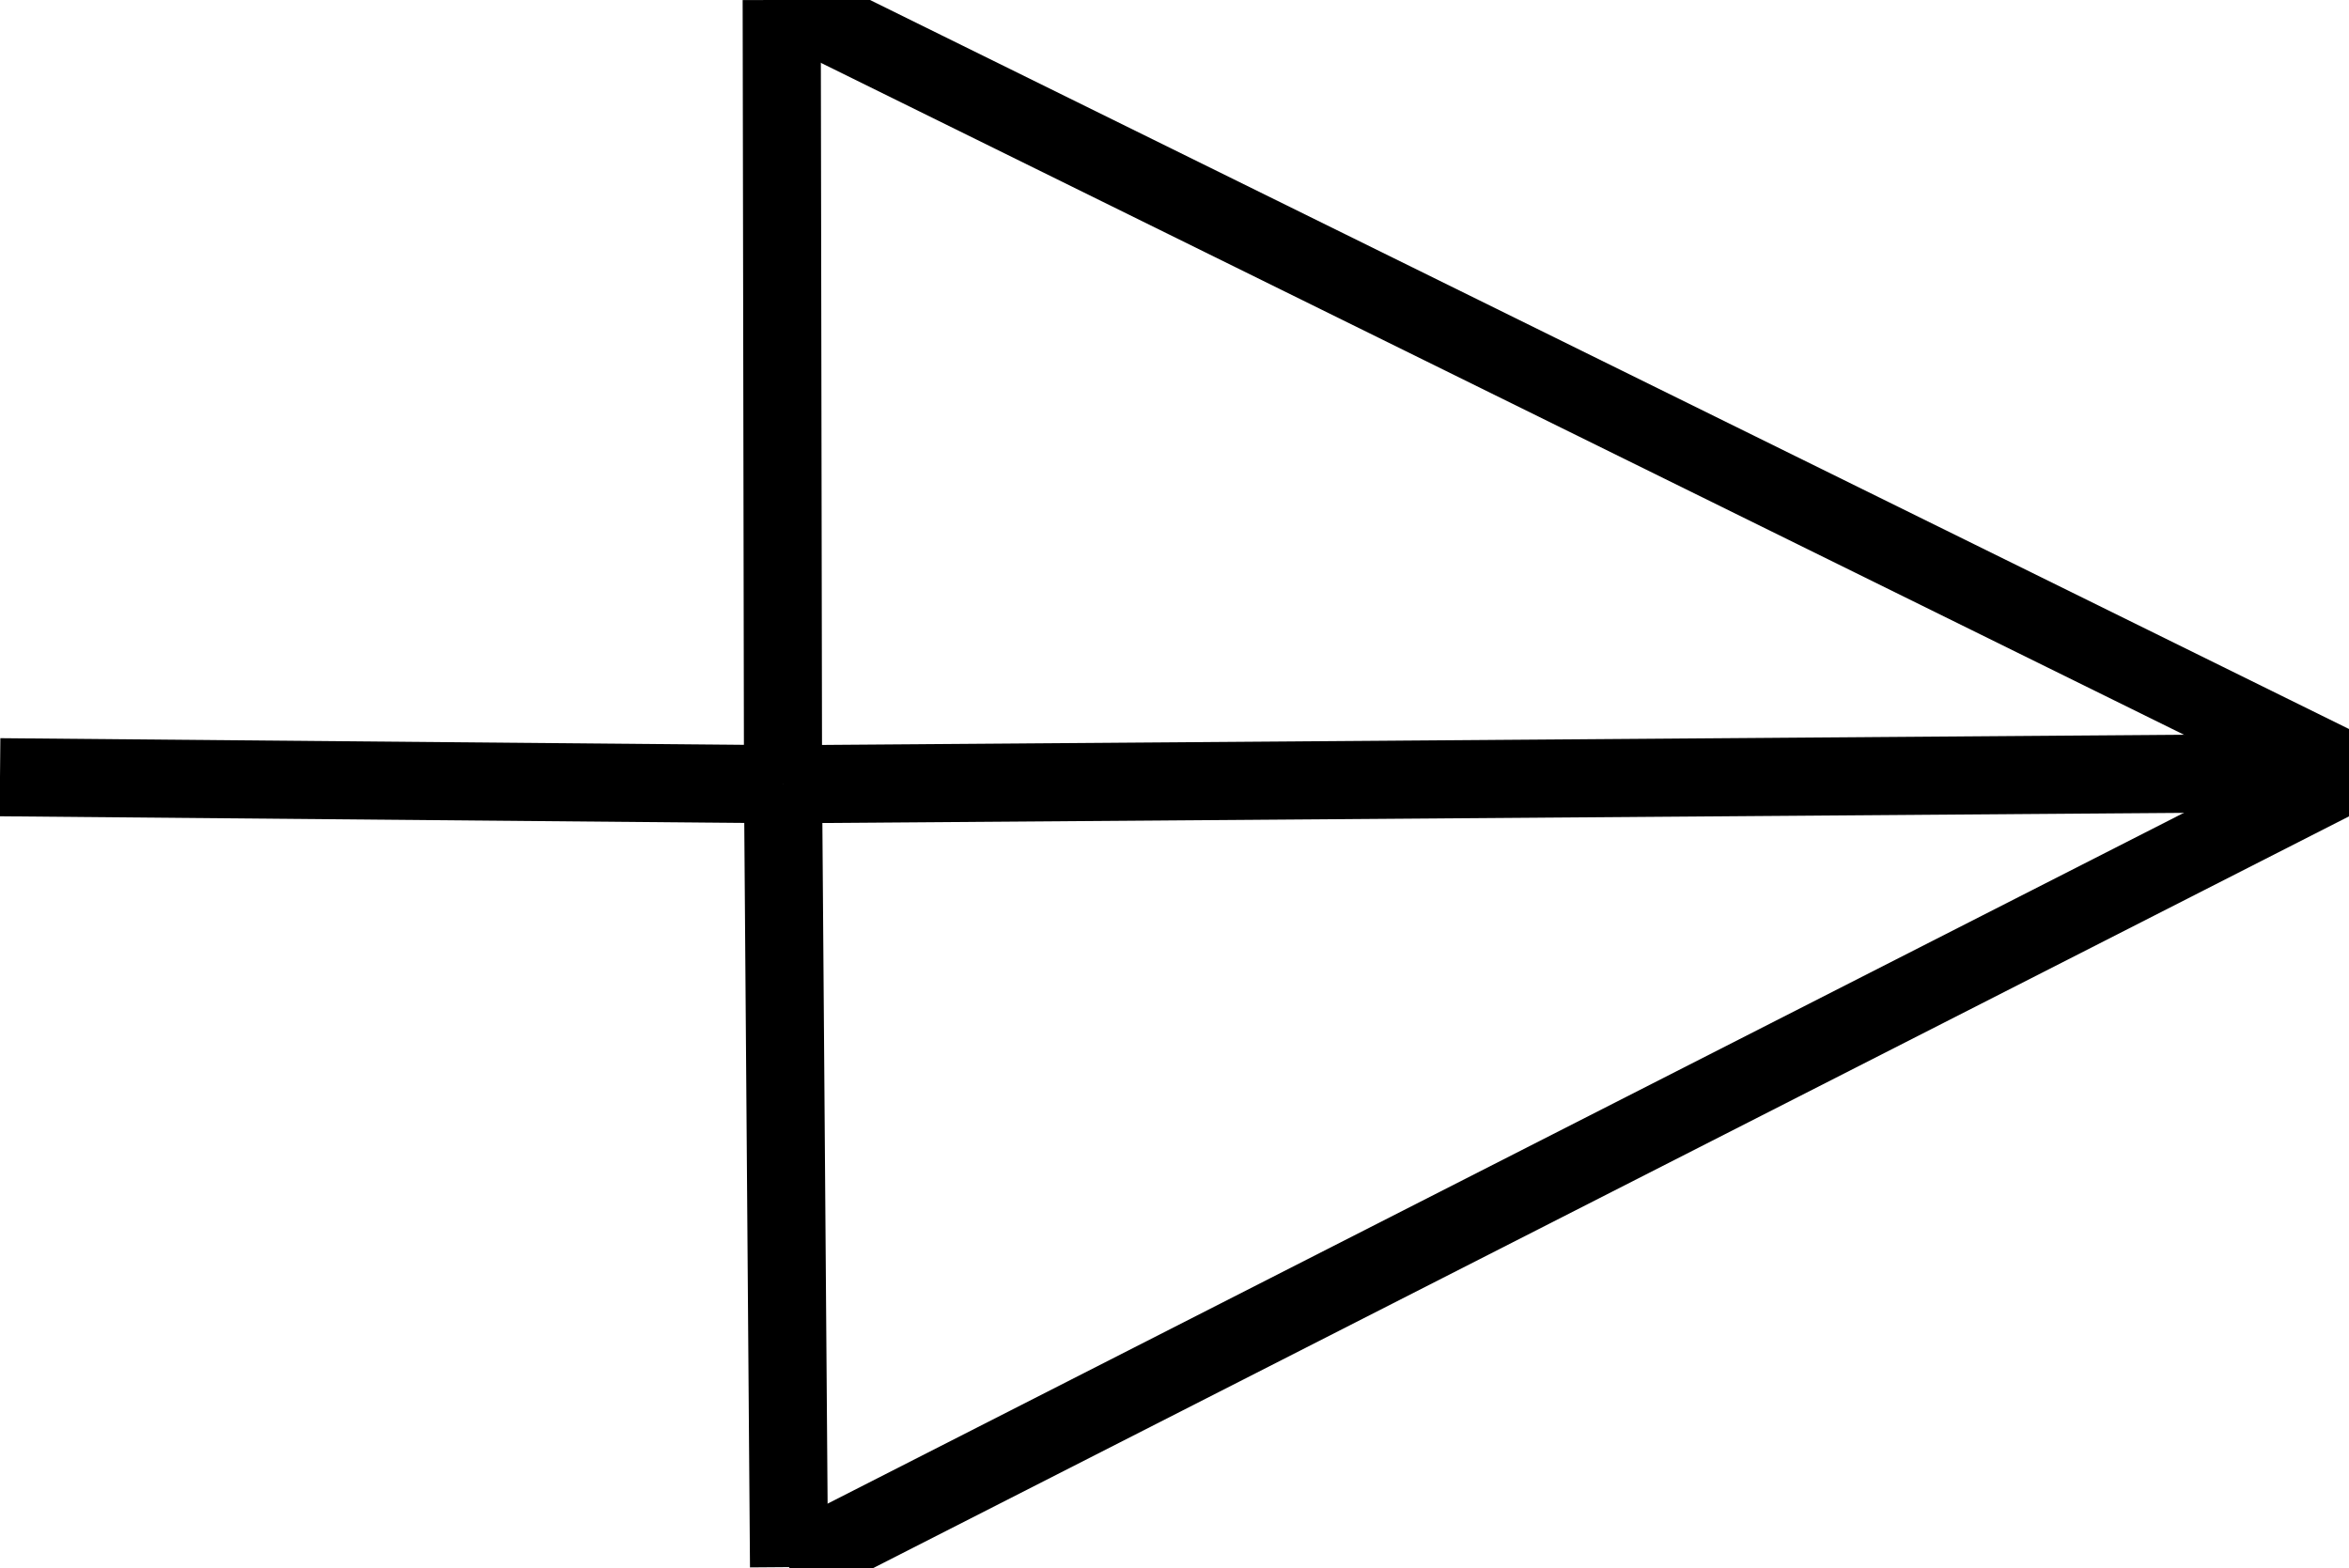
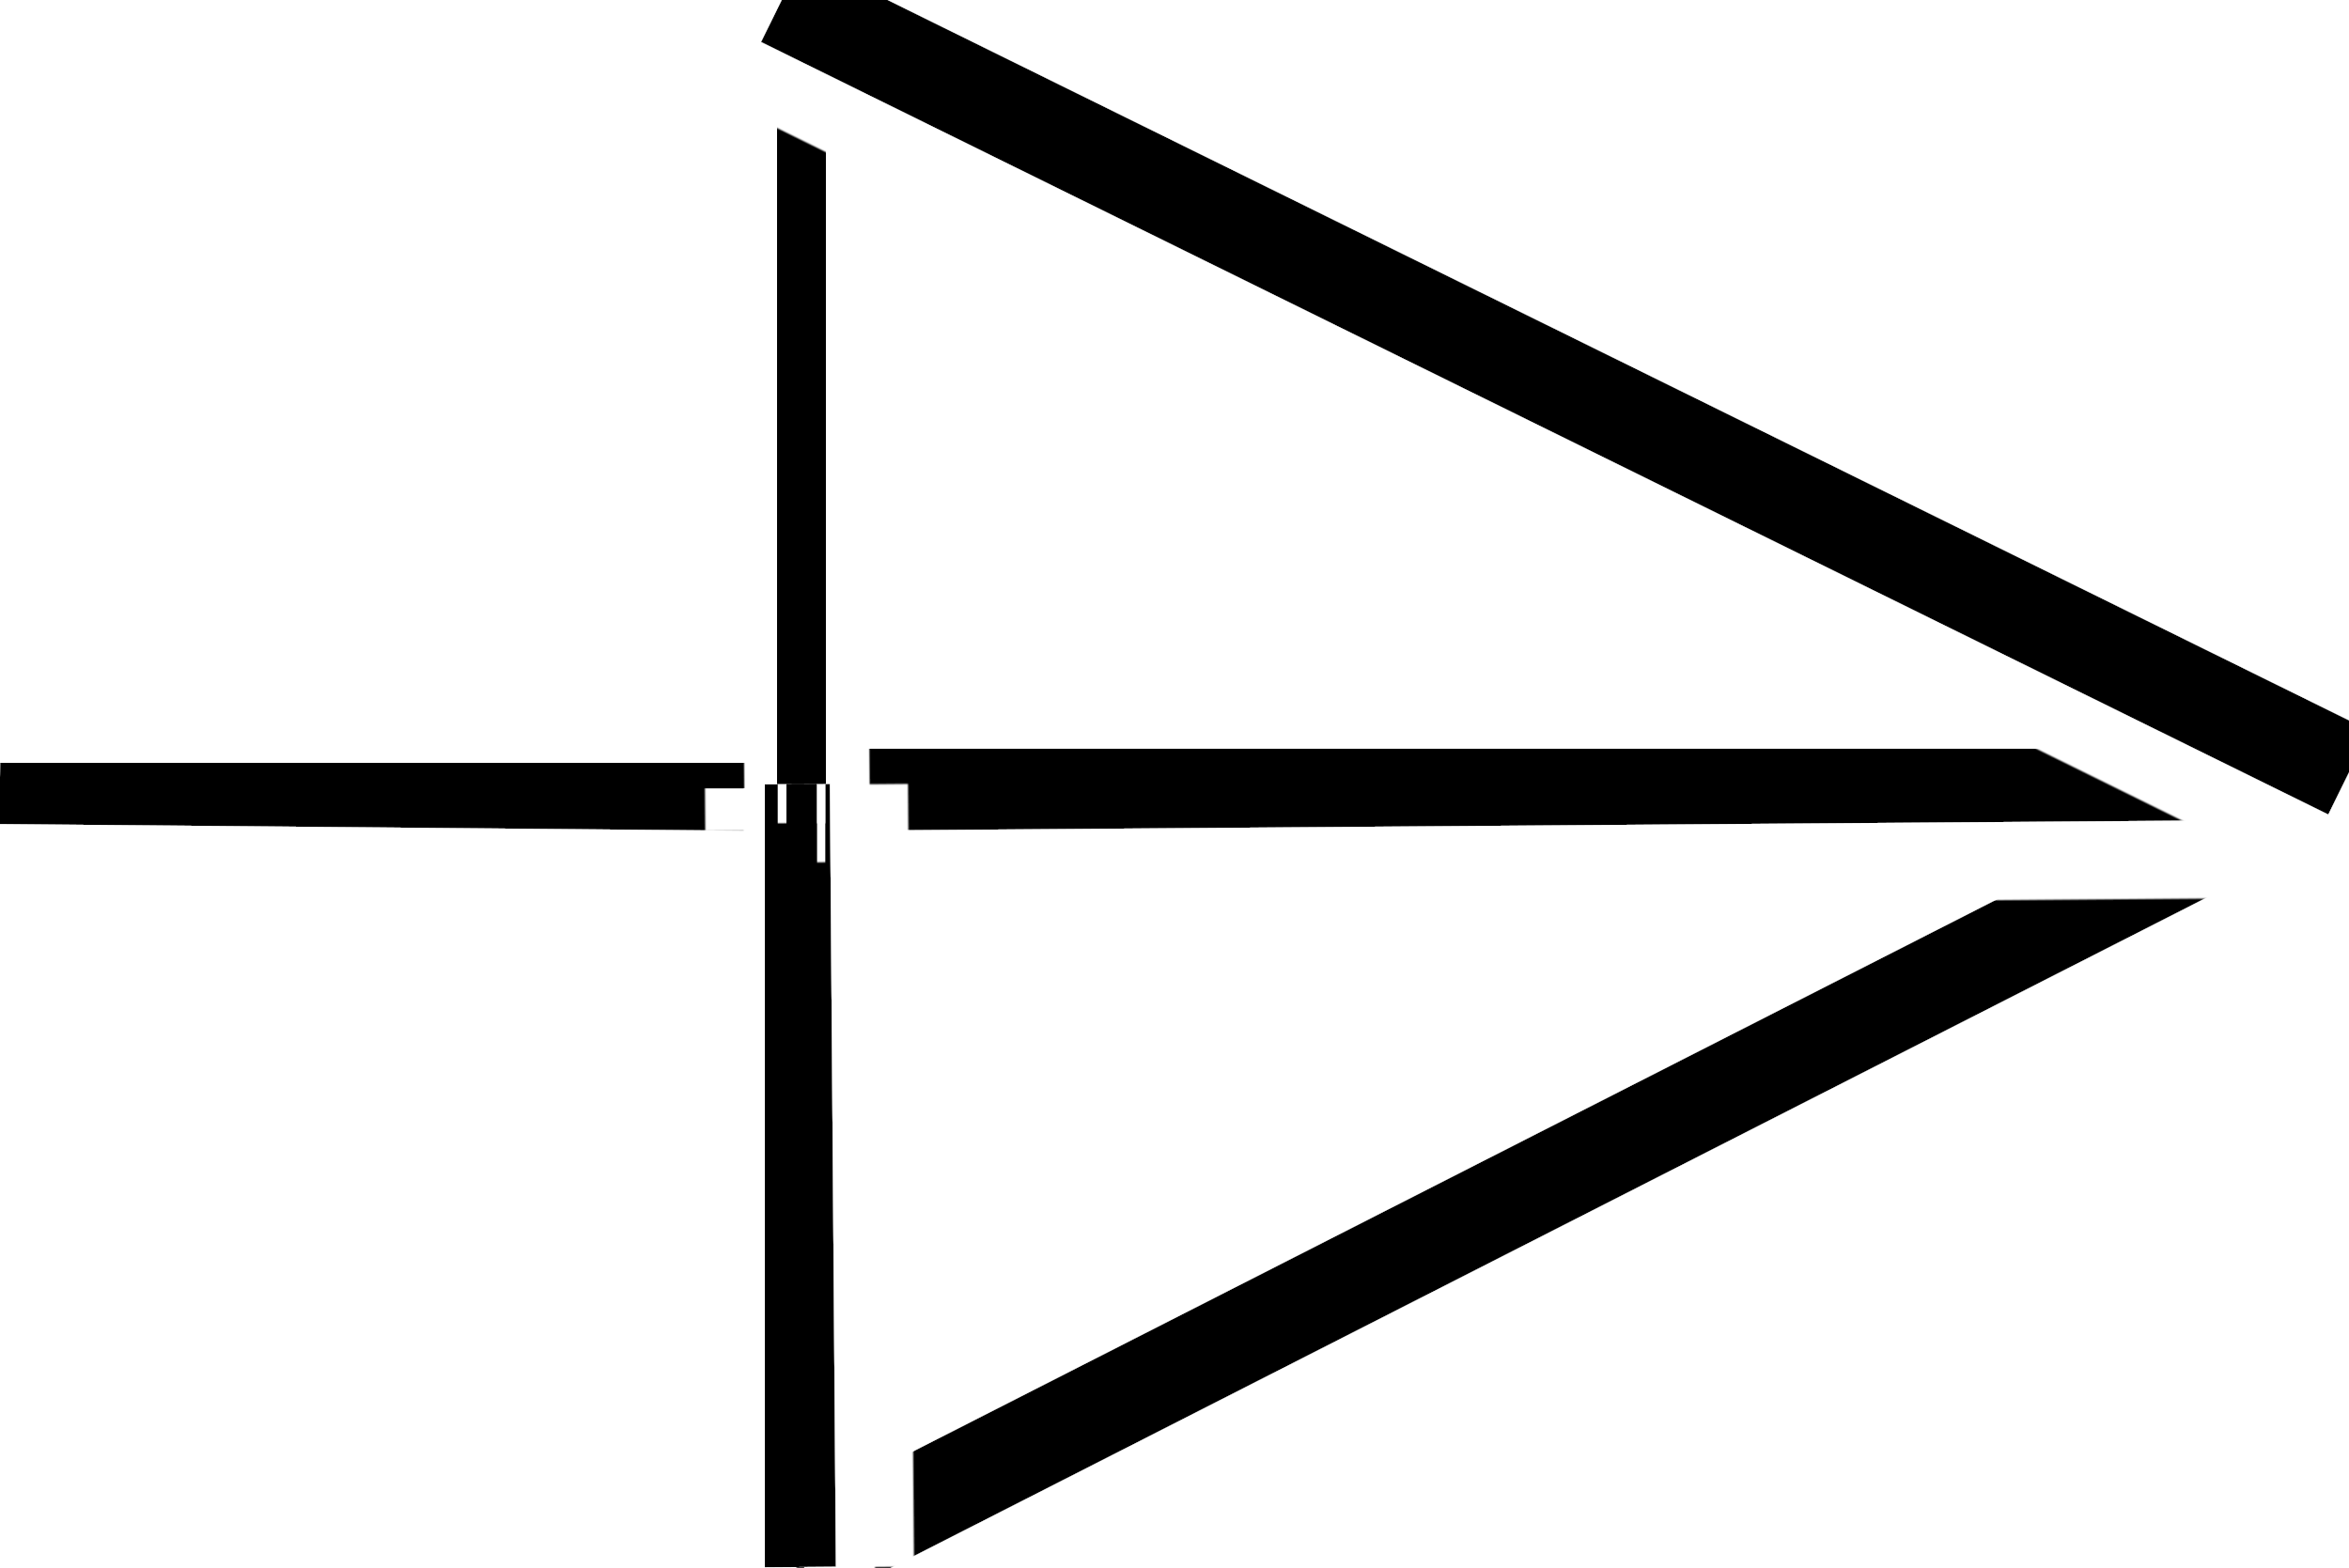
<svg xmlns="http://www.w3.org/2000/svg" xmlns:ns1="https://librecad.org" width="30.074mm" height="20.066mm" viewBox="0 0 30.074 20.066">
+   <style>
+                 svg { filter: drop-shadow(0 0 0.5px white); }
+                 path, circle, ellipse, rect, polygon, polyline, line { 
+                     stroke-width: 1.2; 
+                     filter: drop-shadow(-0.5px -0.5px 0 white) drop-shadow(0.5px -0.5px 0 white) drop-shadow(-0.5px 0.5px 0 white) drop-shadow(0.5px 0.5px 0 white);
+                 }
+             </style>
  <g ns1:layername="0" ns1:is_locked="false" ns1:is_construction="false" fill="none" stroke="black" stroke-width="1">
    <line x1="0" y1="9.952" x2="10.025" y2="10.042" />
    <line x1="30.074" y1="9.892" x2="10.102" y2="20.066" />
    <line x1="10.025" y1="10.042" x2="30.074" y2="9.892" />
    <line x1="10.102" y1="20.066" x2="10.025" y2="10.042" />
    <line x1="10.025" y1="10.042" x2="10.008" y2="0" />
    <line x1="10.008" y1="0" x2="30.074" y2="9.892" />
  </g>
</svg>
